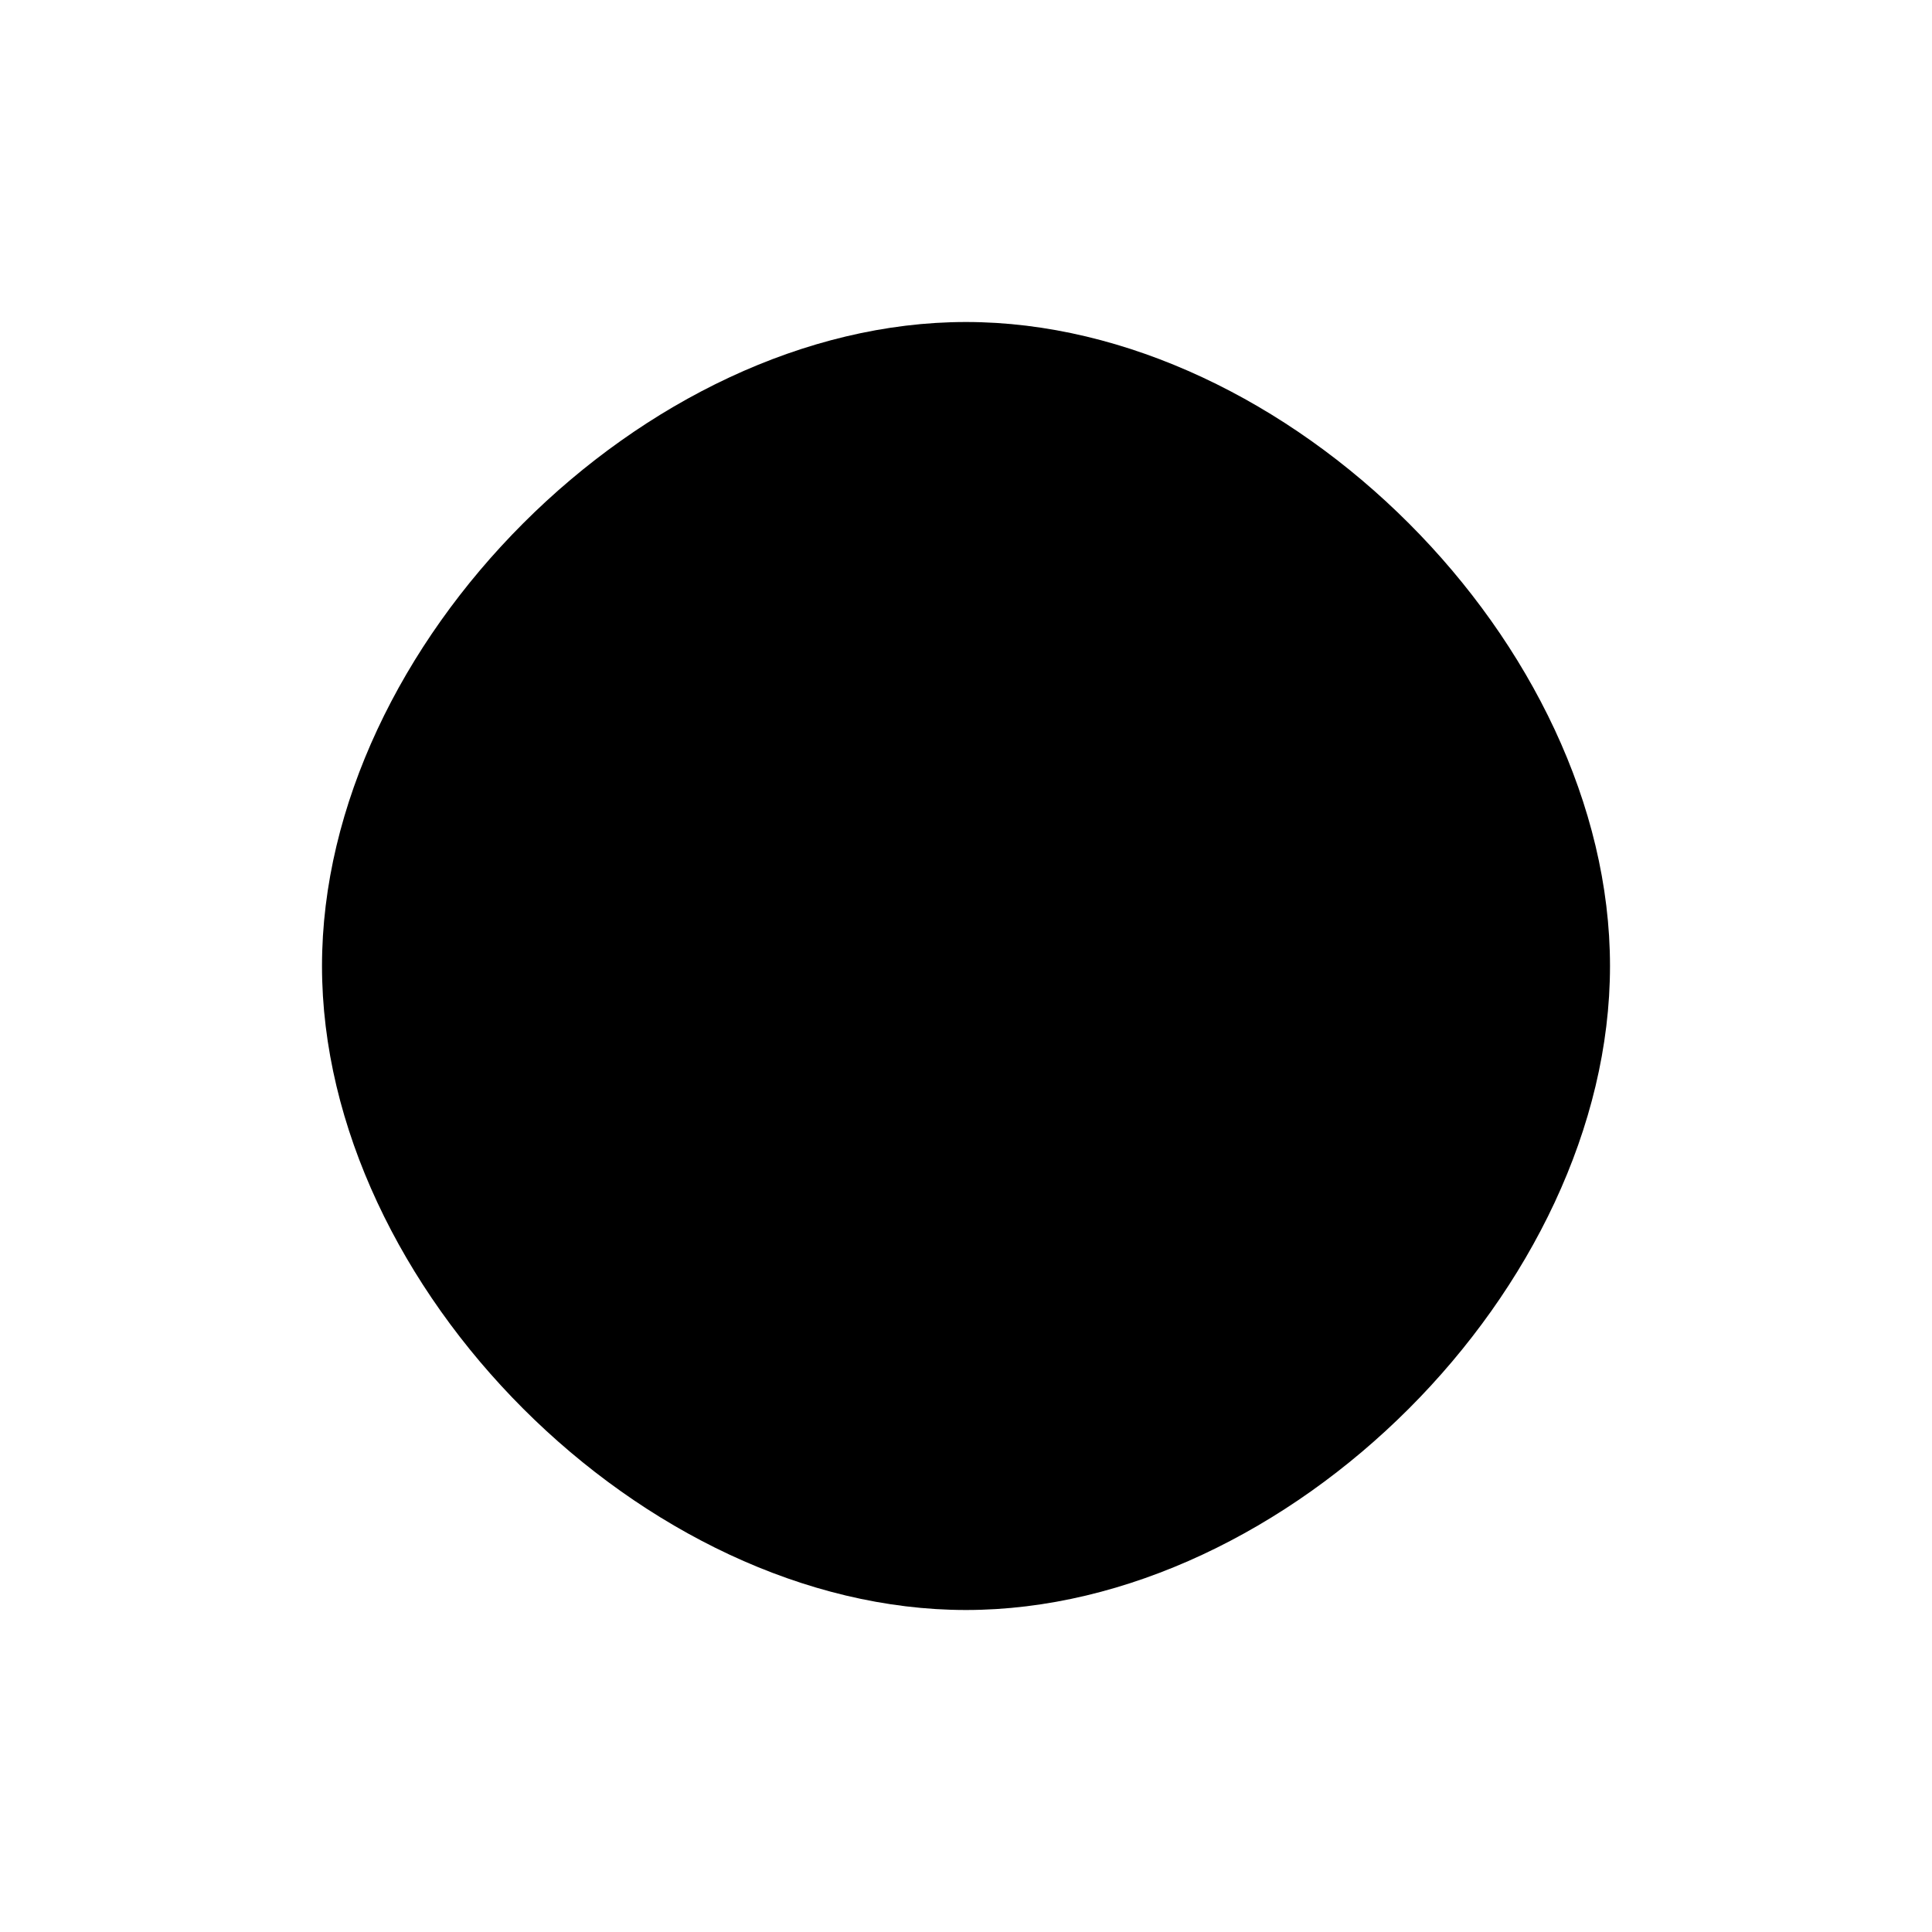
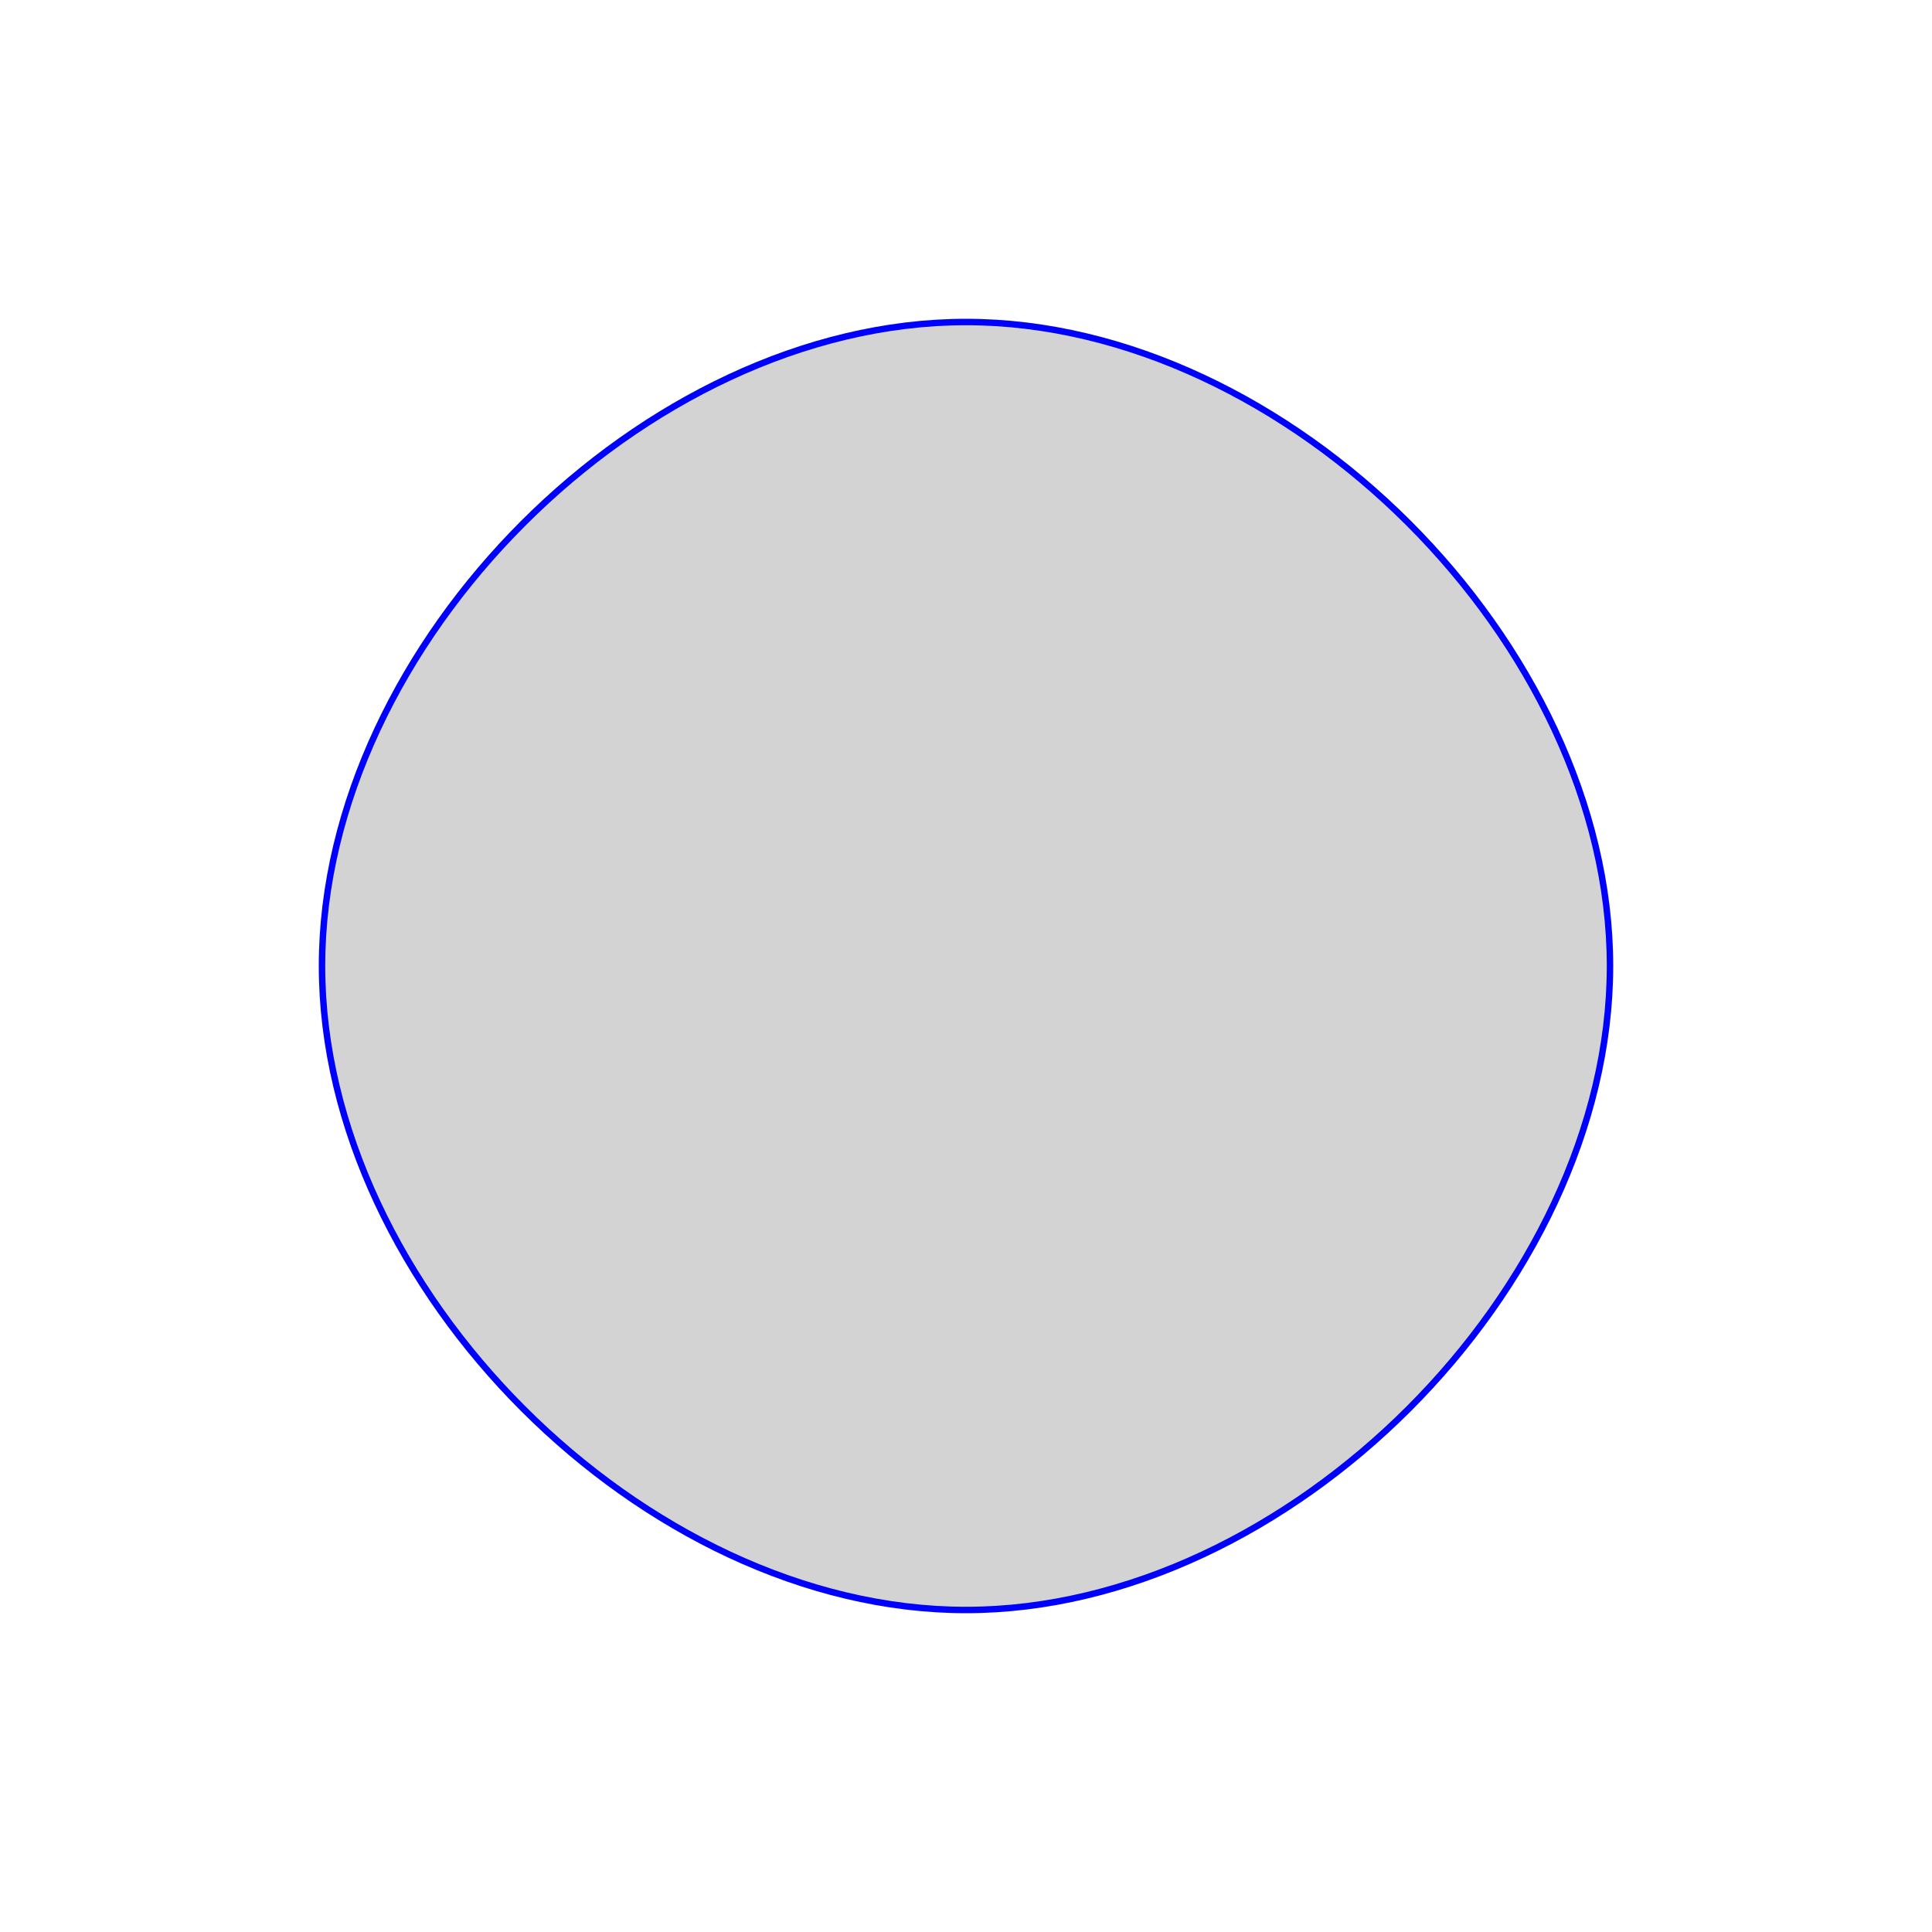
<svg xmlns="http://www.w3.org/2000/svg" width="300" height="300" version="1.1">
-   <path d="   M150,50   c50,0 100,50 100,100   0,50 -50,100 -100,100   -50,0 -100,-50 -100,-100   0,-50 50,-100 100,-100 " />
+   <path d="   M150,50   c50,0 100,50 100,100   0,50 -50,100 -100,100   -50,0 -100,-50 -100,-100   0,-50 50,-100 100,-100 " stroke="blue" fill="lightgray" />
</svg>
